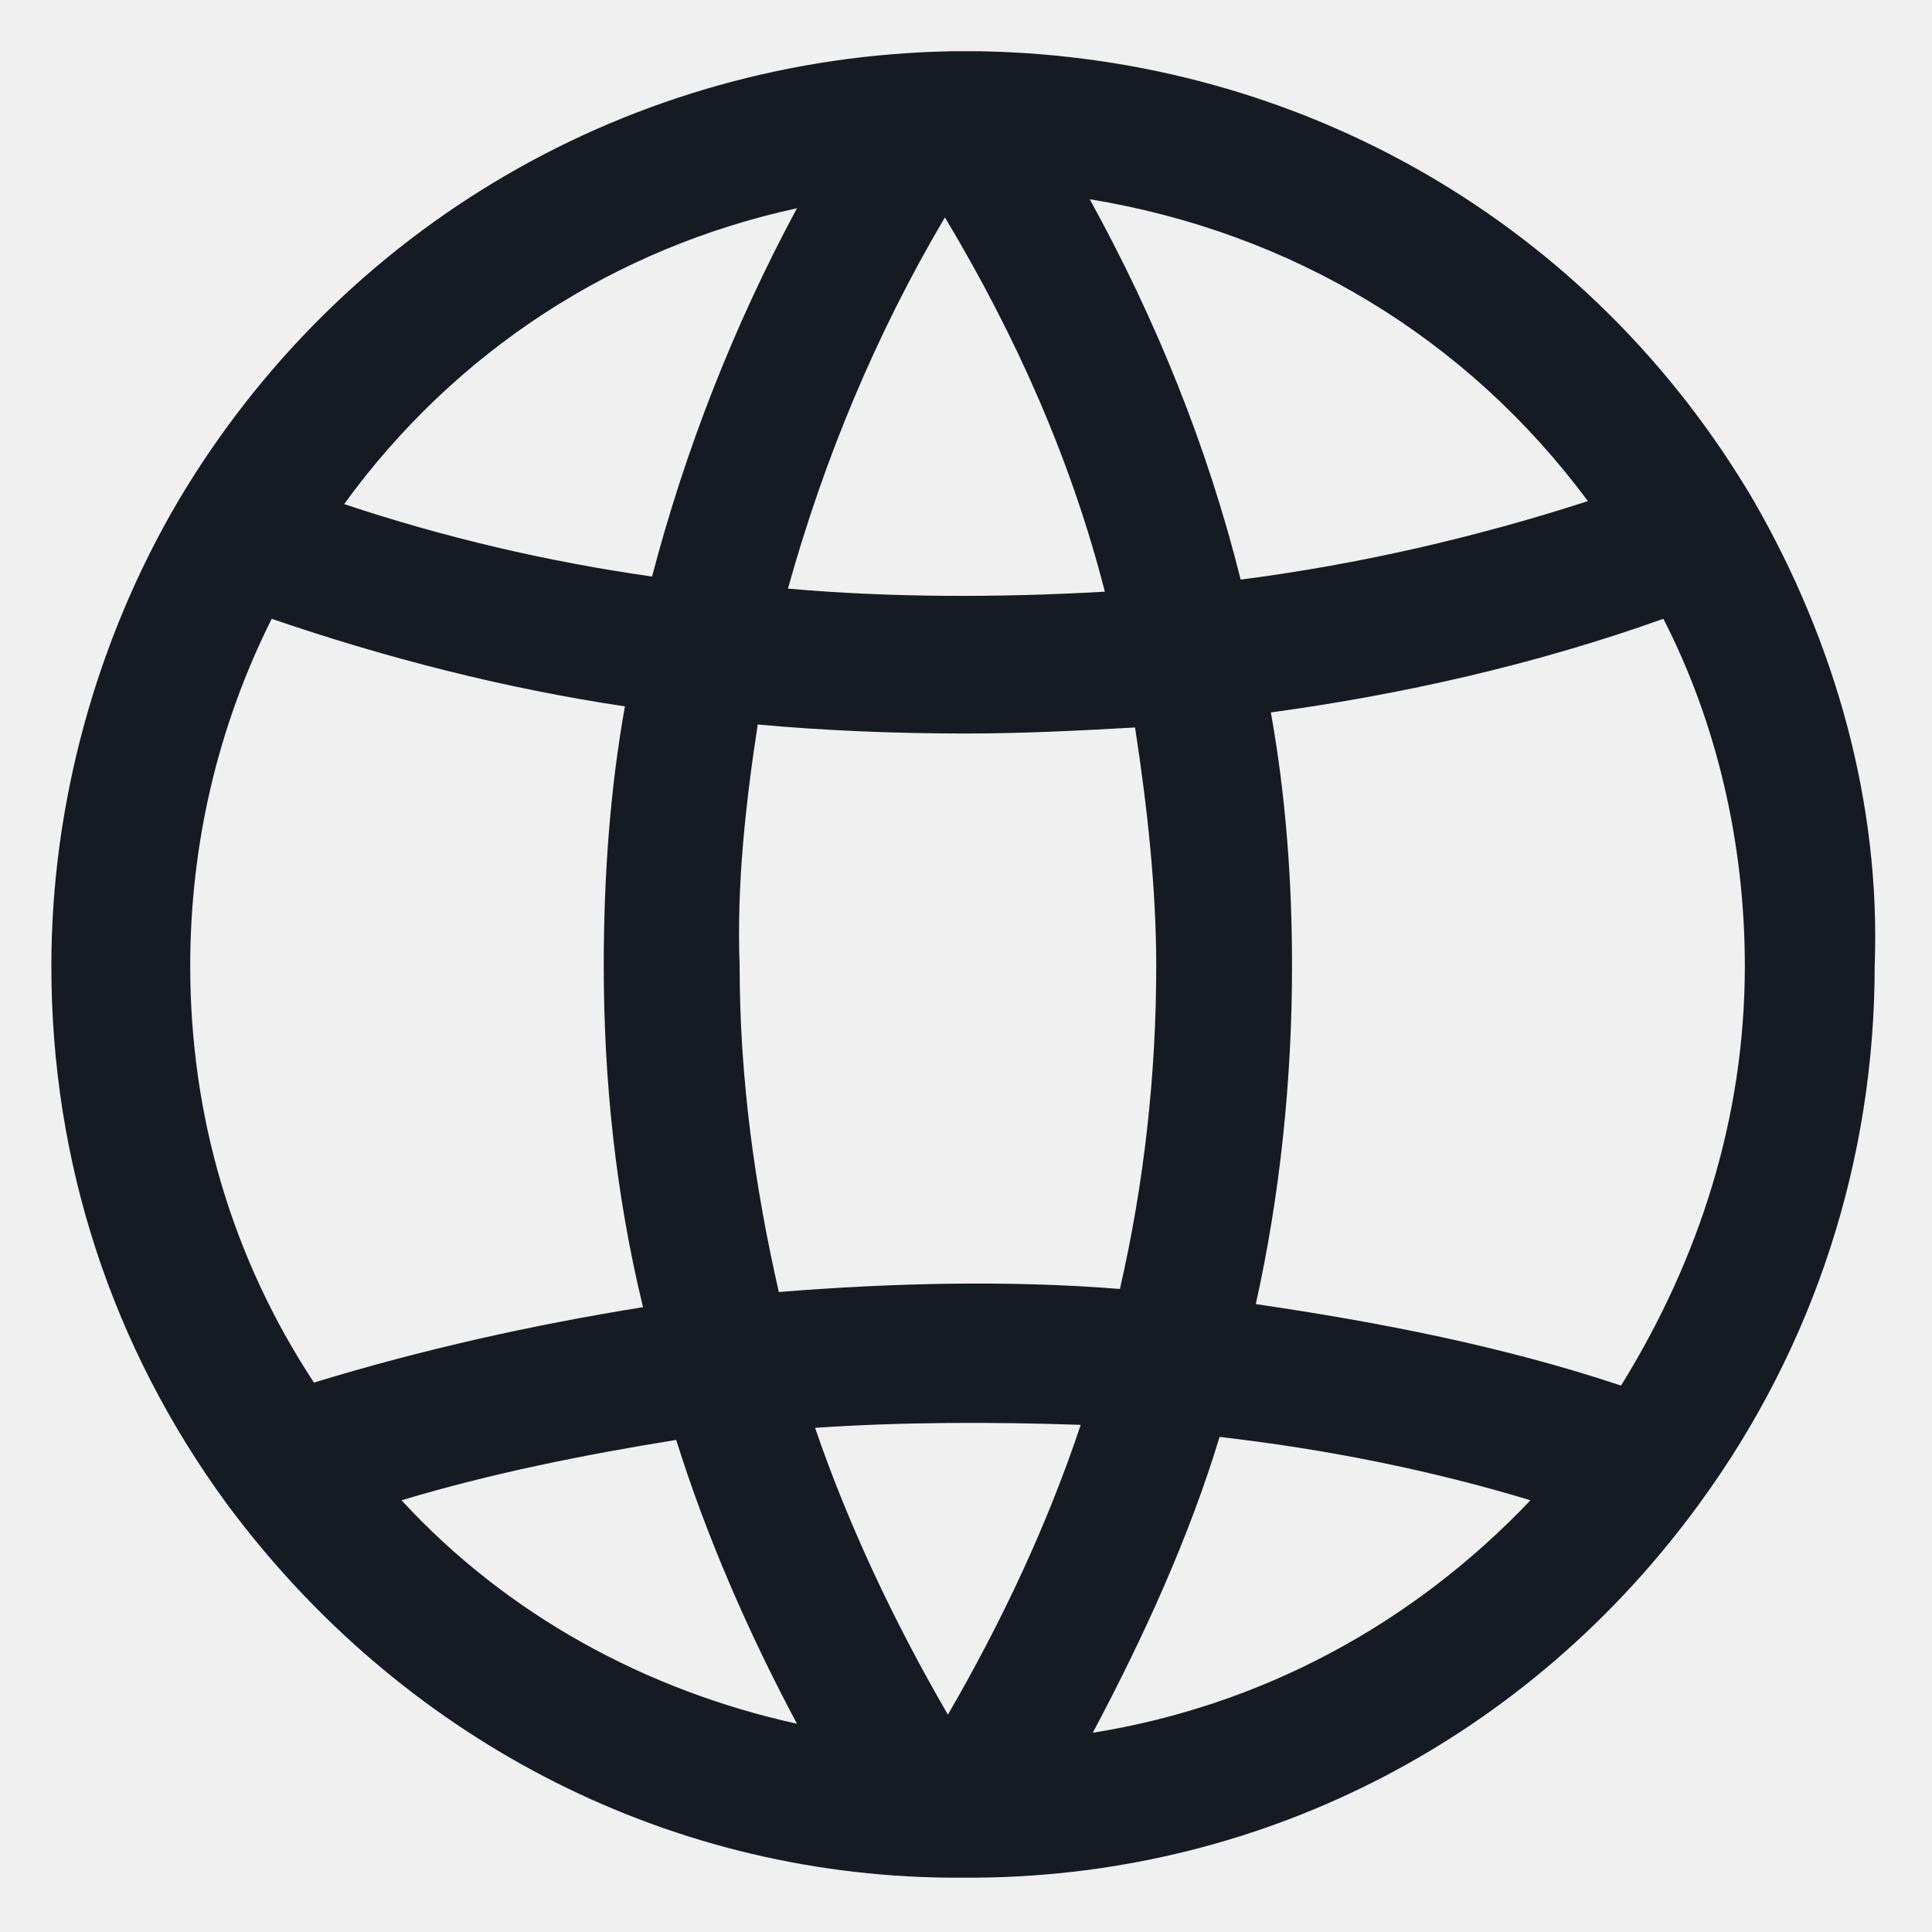
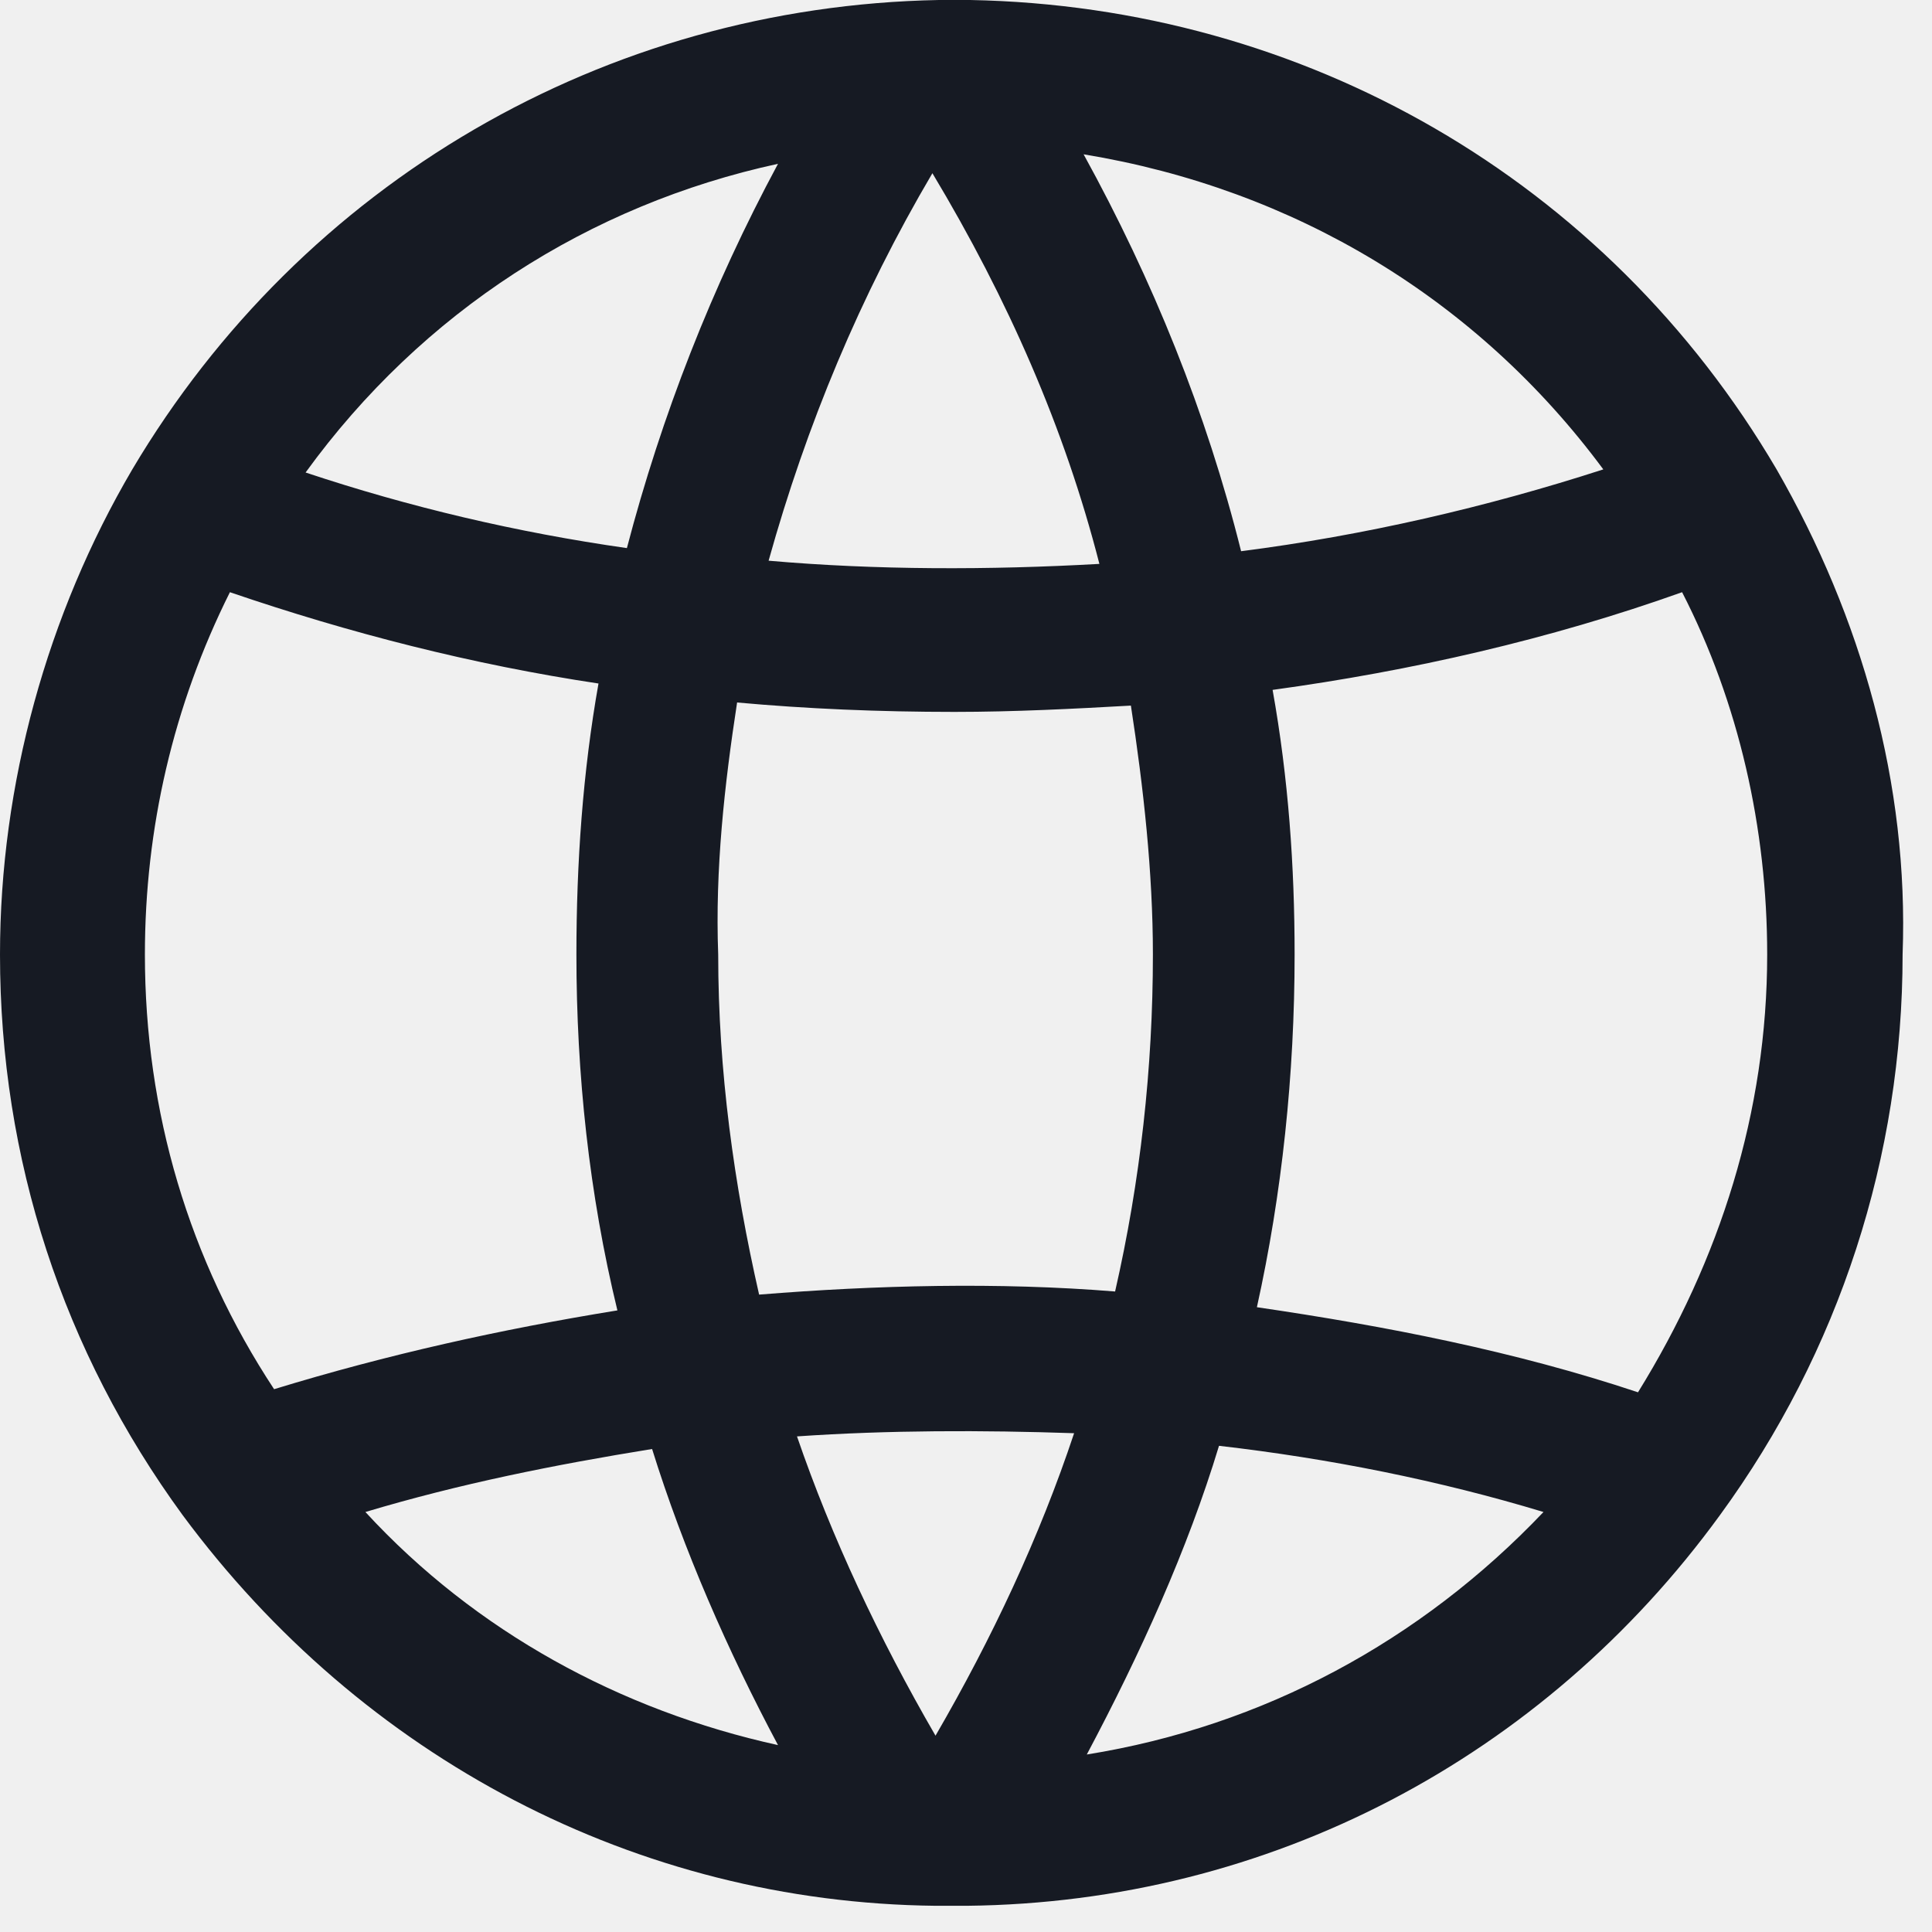
- <svg xmlns="http://www.w3.org/2000/svg" width="24" height="24" viewBox="0 0 24 24" fill="none">
-   <g clip-path="url(#clip0_501_45489)">
-     <path d="M21.788 6.225C19.762 2.775 16.163 0.712 12.188 0.637C12.075 0.637 11.925 0.637 11.812 0.637C7.838 0.712 4.238 2.812 2.213 6.225C1.2 7.95 0.638 9.975 0.638 12C0.638 14.438 1.388 16.725 2.813 18.675C4.95 21.562 8.213 23.288 11.775 23.325C11.85 23.325 11.887 23.325 11.963 23.325C12.037 23.325 12.075 23.325 12.15 23.325C15.75 23.288 19.012 21.562 21.113 18.675C22.538 16.725 23.288 14.4 23.288 12C23.363 9.975 22.8 7.987 21.788 6.225ZM19.725 6.225C18.337 6.675 16.875 7.012 15.412 7.2C15 5.55 14.363 3.975 13.537 2.475C16.05 2.887 18.225 4.2 19.725 6.225ZM11.775 21.3C11.1 20.137 10.537 18.938 10.125 17.737C11.213 17.663 12.338 17.663 13.425 17.7C13.012 18.938 12.45 20.137 11.775 21.3ZM13.725 7.35C12.412 7.425 11.062 7.425 9.788 7.312C10.238 5.7 10.875 4.162 11.738 2.7C12.637 4.2 13.312 5.737 13.725 7.35ZM9.413 9C10.238 9.075 11.1 9.112 12 9.112C12.713 9.112 13.425 9.075 14.1 9.037C14.25 10.012 14.363 11.025 14.363 12C14.363 13.35 14.213 14.7 13.912 16.012C12.525 15.9 11.062 15.938 9.675 16.05C9.375 14.738 9.188 13.387 9.188 12C9.15 10.988 9.263 9.975 9.413 9ZM9.9 2.587C9.113 4.05 8.513 5.587 8.1 7.162C6.788 6.975 5.513 6.675 4.275 6.262C5.663 4.35 7.65 3.075 9.9 2.587ZM2.363 12C2.363 10.5 2.7 9.037 3.375 7.687C4.8 8.175 6.263 8.55 7.763 8.775C7.575 9.825 7.5 10.912 7.5 12C7.5 13.425 7.65 14.85 7.988 16.238C6.6 16.462 5.25 16.762 3.9 17.175C2.888 15.637 2.363 13.875 2.363 12ZM4.988 18.637C6.113 18.3 7.238 18.075 8.4 17.887C8.775 19.087 9.3 20.288 9.9 21.413C8.025 21 6.3 20.062 4.988 18.637ZM13.575 21.525C14.213 20.325 14.775 19.087 15.15 17.85C16.462 18 17.775 18.262 19.012 18.637C17.55 20.175 15.675 21.188 13.575 21.525ZM20.137 17.212C18.675 16.725 17.137 16.425 15.6 16.2C15.9 14.85 16.05 13.425 16.05 12C16.05 10.95 15.975 9.9 15.787 8.85C17.438 8.625 19.087 8.25 20.663 7.687C21.337 9 21.675 10.5 21.675 12C21.675 13.875 21.113 15.637 20.137 17.212Z" fill="#161A23" />
-   </g>
-   <defs>
-     <clipPath id="clip0_501_45489">
-       <rect width="24" height="24" fill="white" />
-     </clipPath>
-   </defs>
+ <svg xmlns="http://www.w3.org/2000/svg" width="23" height="23" viewBox="0 0 23 23" fill="none">
+   <path d="M21.15 5.588C19.125 2.138 15.525 0.075 11.55 0C11.438 0 11.287 0 11.175 0C7.2 0.075 3.6 2.175 1.575 5.588C0.562 7.312 0 9.338 0 11.363C0 13.8 0.75 16.087 2.175 18.038C4.312 20.925 7.575 22.65 11.137 22.688C11.213 22.688 11.25 22.688 11.325 22.688C11.4 22.688 11.438 22.688 11.512 22.688C15.113 22.65 18.375 20.925 20.475 18.038C21.9 16.087 22.65 13.762 22.65 11.363C22.725 9.338 22.163 7.35 21.15 5.588ZM19.087 5.588C17.7 6.037 16.238 6.375 14.775 6.562C14.363 4.912 13.725 3.337 12.9 1.837C15.412 2.25 17.587 3.562 19.087 5.588ZM11.137 20.663C10.463 19.5 9.9 18.3 9.488 17.1C10.575 17.025 11.7 17.025 12.787 17.062C12.375 18.3 11.812 19.5 11.137 20.663ZM13.088 6.713C11.775 6.787 10.425 6.787 9.15 6.675C9.6 5.062 10.238 3.525 11.1 2.062C12 3.562 12.675 5.1 13.088 6.713ZM8.775 8.363C9.6 8.438 10.463 8.475 11.363 8.475C12.075 8.475 12.787 8.438 13.463 8.4C13.613 9.375 13.725 10.387 13.725 11.363C13.725 12.713 13.575 14.062 13.275 15.375C11.887 15.262 10.425 15.3 9.037 15.412C8.738 14.1 8.55 12.75 8.55 11.363C8.512 10.35 8.625 9.338 8.775 8.363ZM9.262 1.95C8.475 3.413 7.875 4.95 7.463 6.525C6.15 6.338 4.875 6.037 3.638 5.625C5.025 3.712 7.013 2.438 9.262 1.95ZM1.725 11.363C1.725 9.863 2.062 8.4 2.737 7.05C4.162 7.537 5.625 7.912 7.125 8.137C6.938 9.188 6.862 10.275 6.862 11.363C6.862 12.787 7.013 14.213 7.35 15.6C5.963 15.825 4.612 16.125 3.263 16.538C2.25 15 1.725 13.238 1.725 11.363ZM4.35 18C5.475 17.663 6.6 17.438 7.763 17.25C8.137 18.45 8.662 19.65 9.262 20.775C7.388 20.363 5.662 19.425 4.35 18ZM12.938 20.887C13.575 19.688 14.137 18.45 14.512 17.212C15.825 17.363 17.137 17.625 18.375 18C16.913 19.538 15.037 20.55 12.938 20.887ZM19.5 16.575C18.038 16.087 16.5 15.787 14.963 15.562C15.262 14.213 15.412 12.787 15.412 11.363C15.412 10.312 15.338 9.262 15.15 8.213C16.8 7.987 18.45 7.612 20.025 7.05C20.7 8.363 21.038 9.863 21.038 11.363C21.038 13.238 20.475 15 19.5 16.575Z" fill="#161A23" />
</svg>
